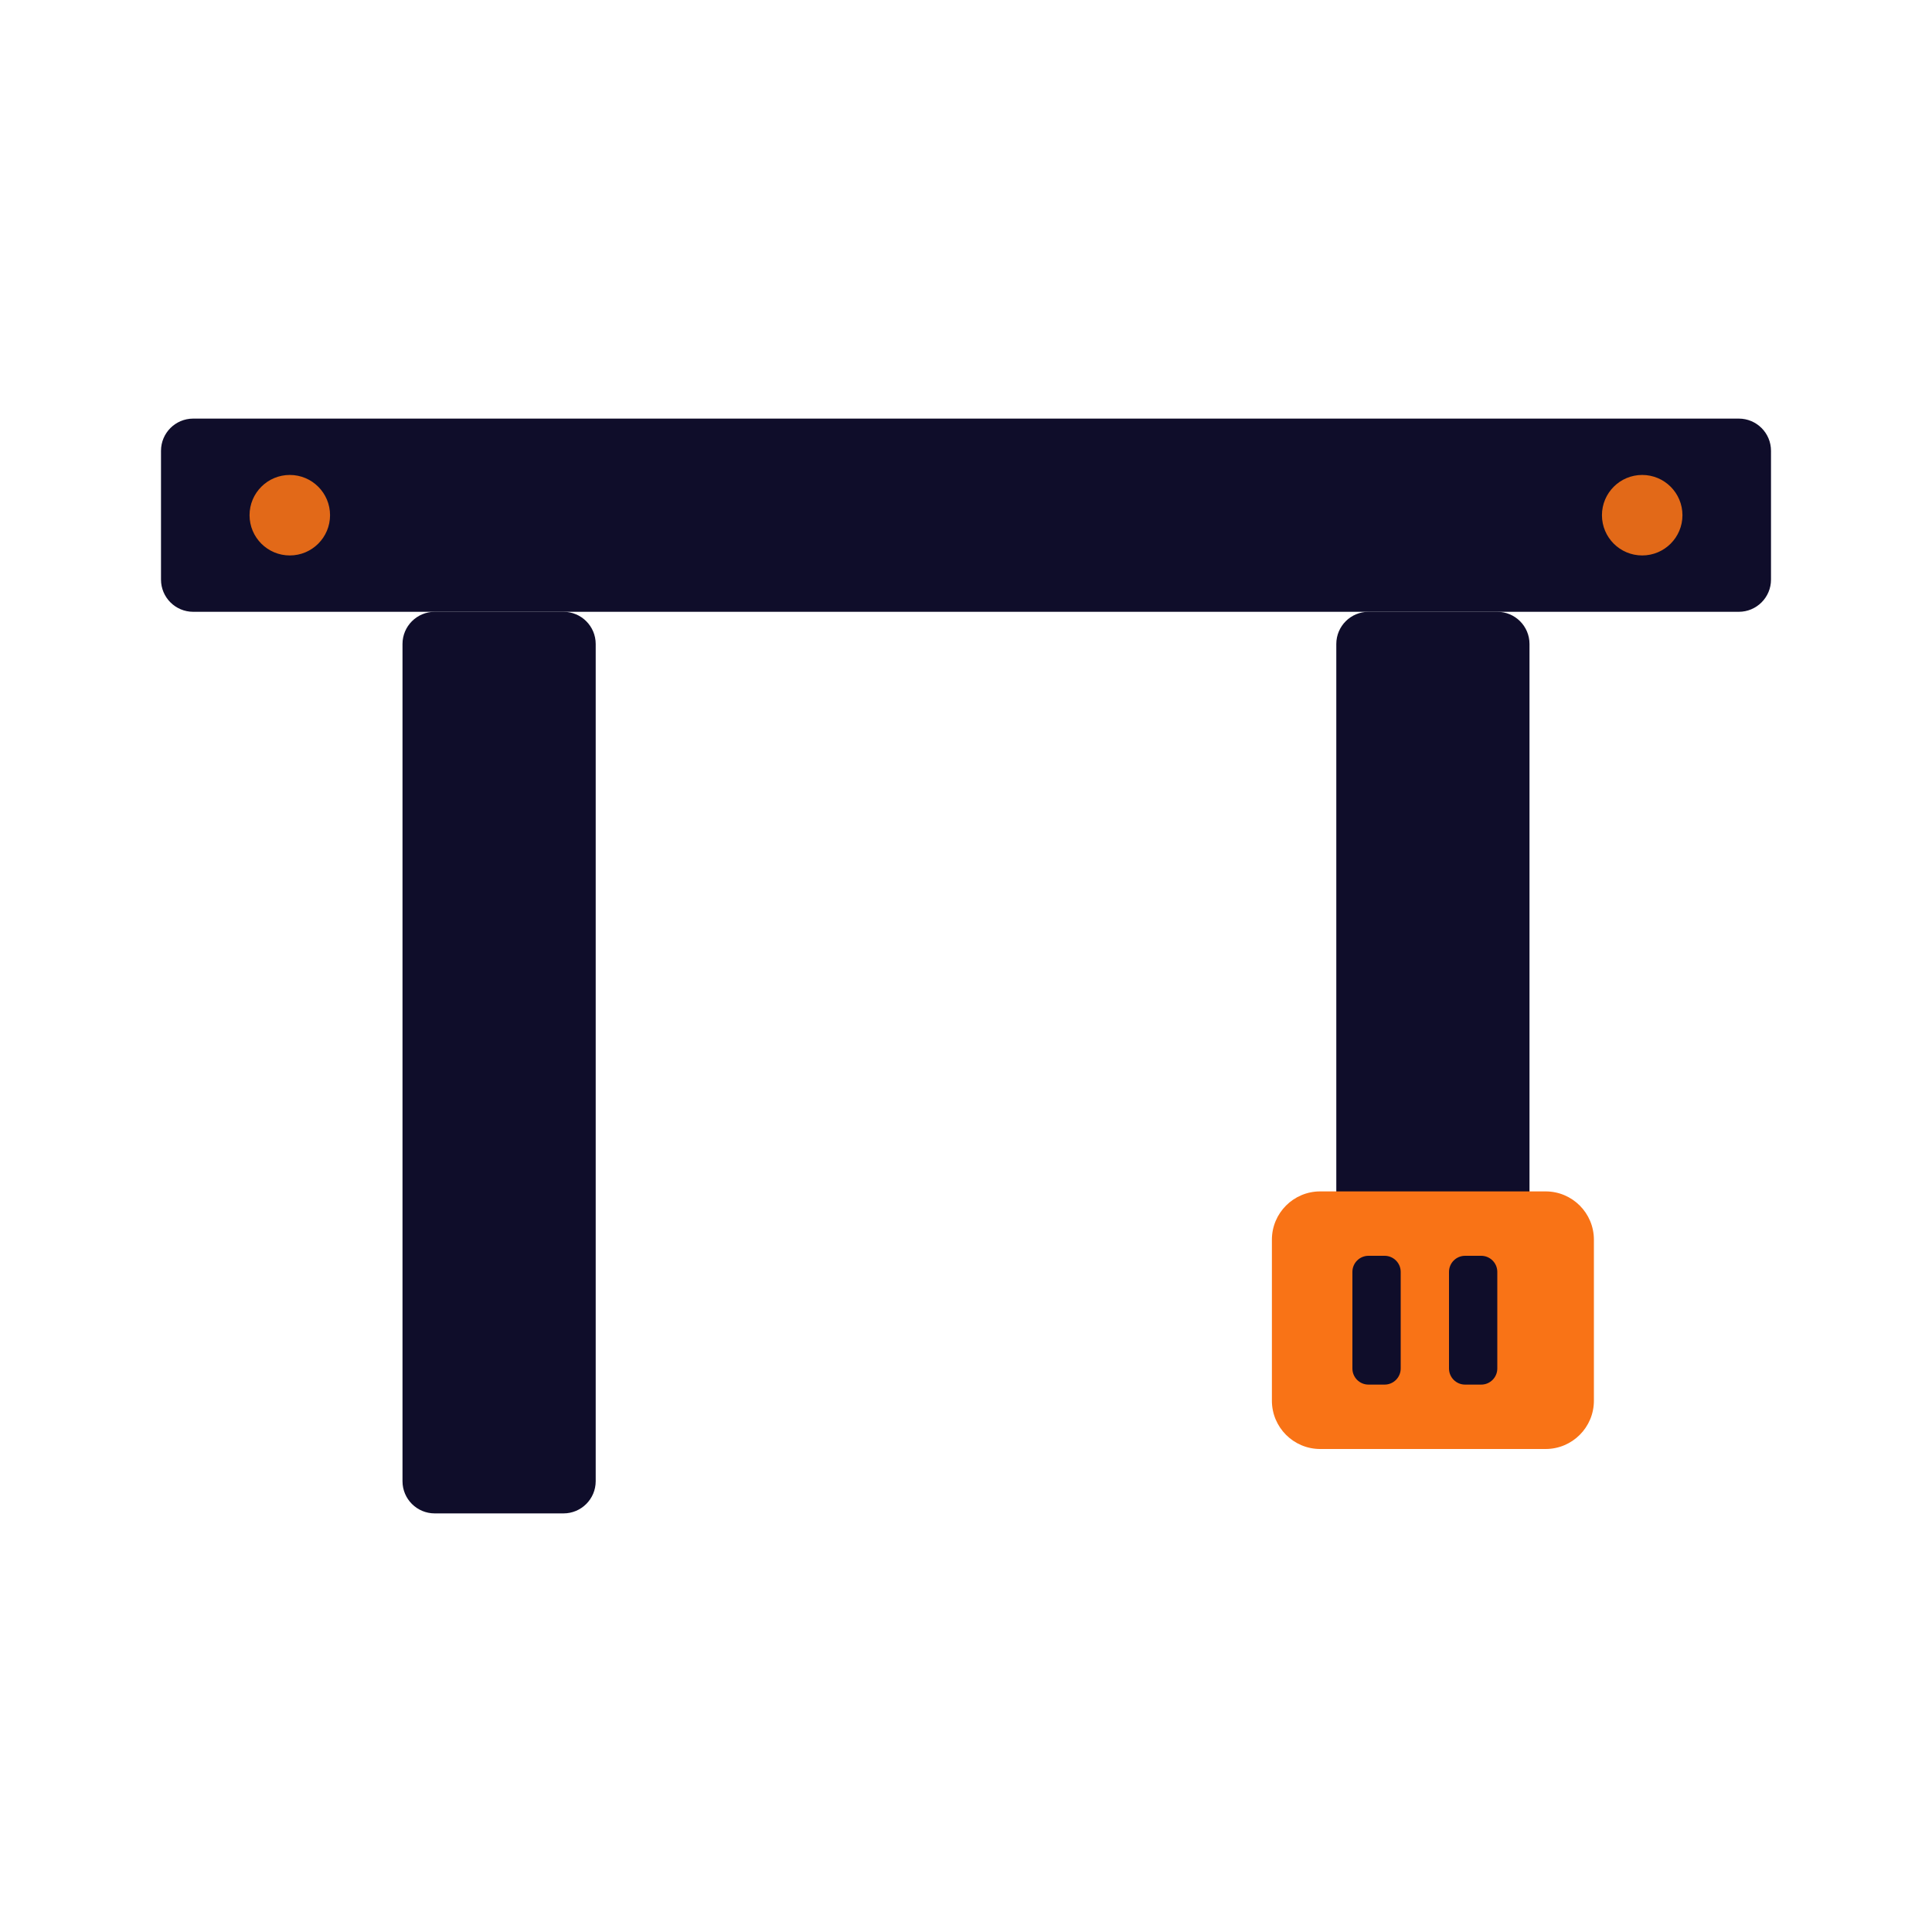
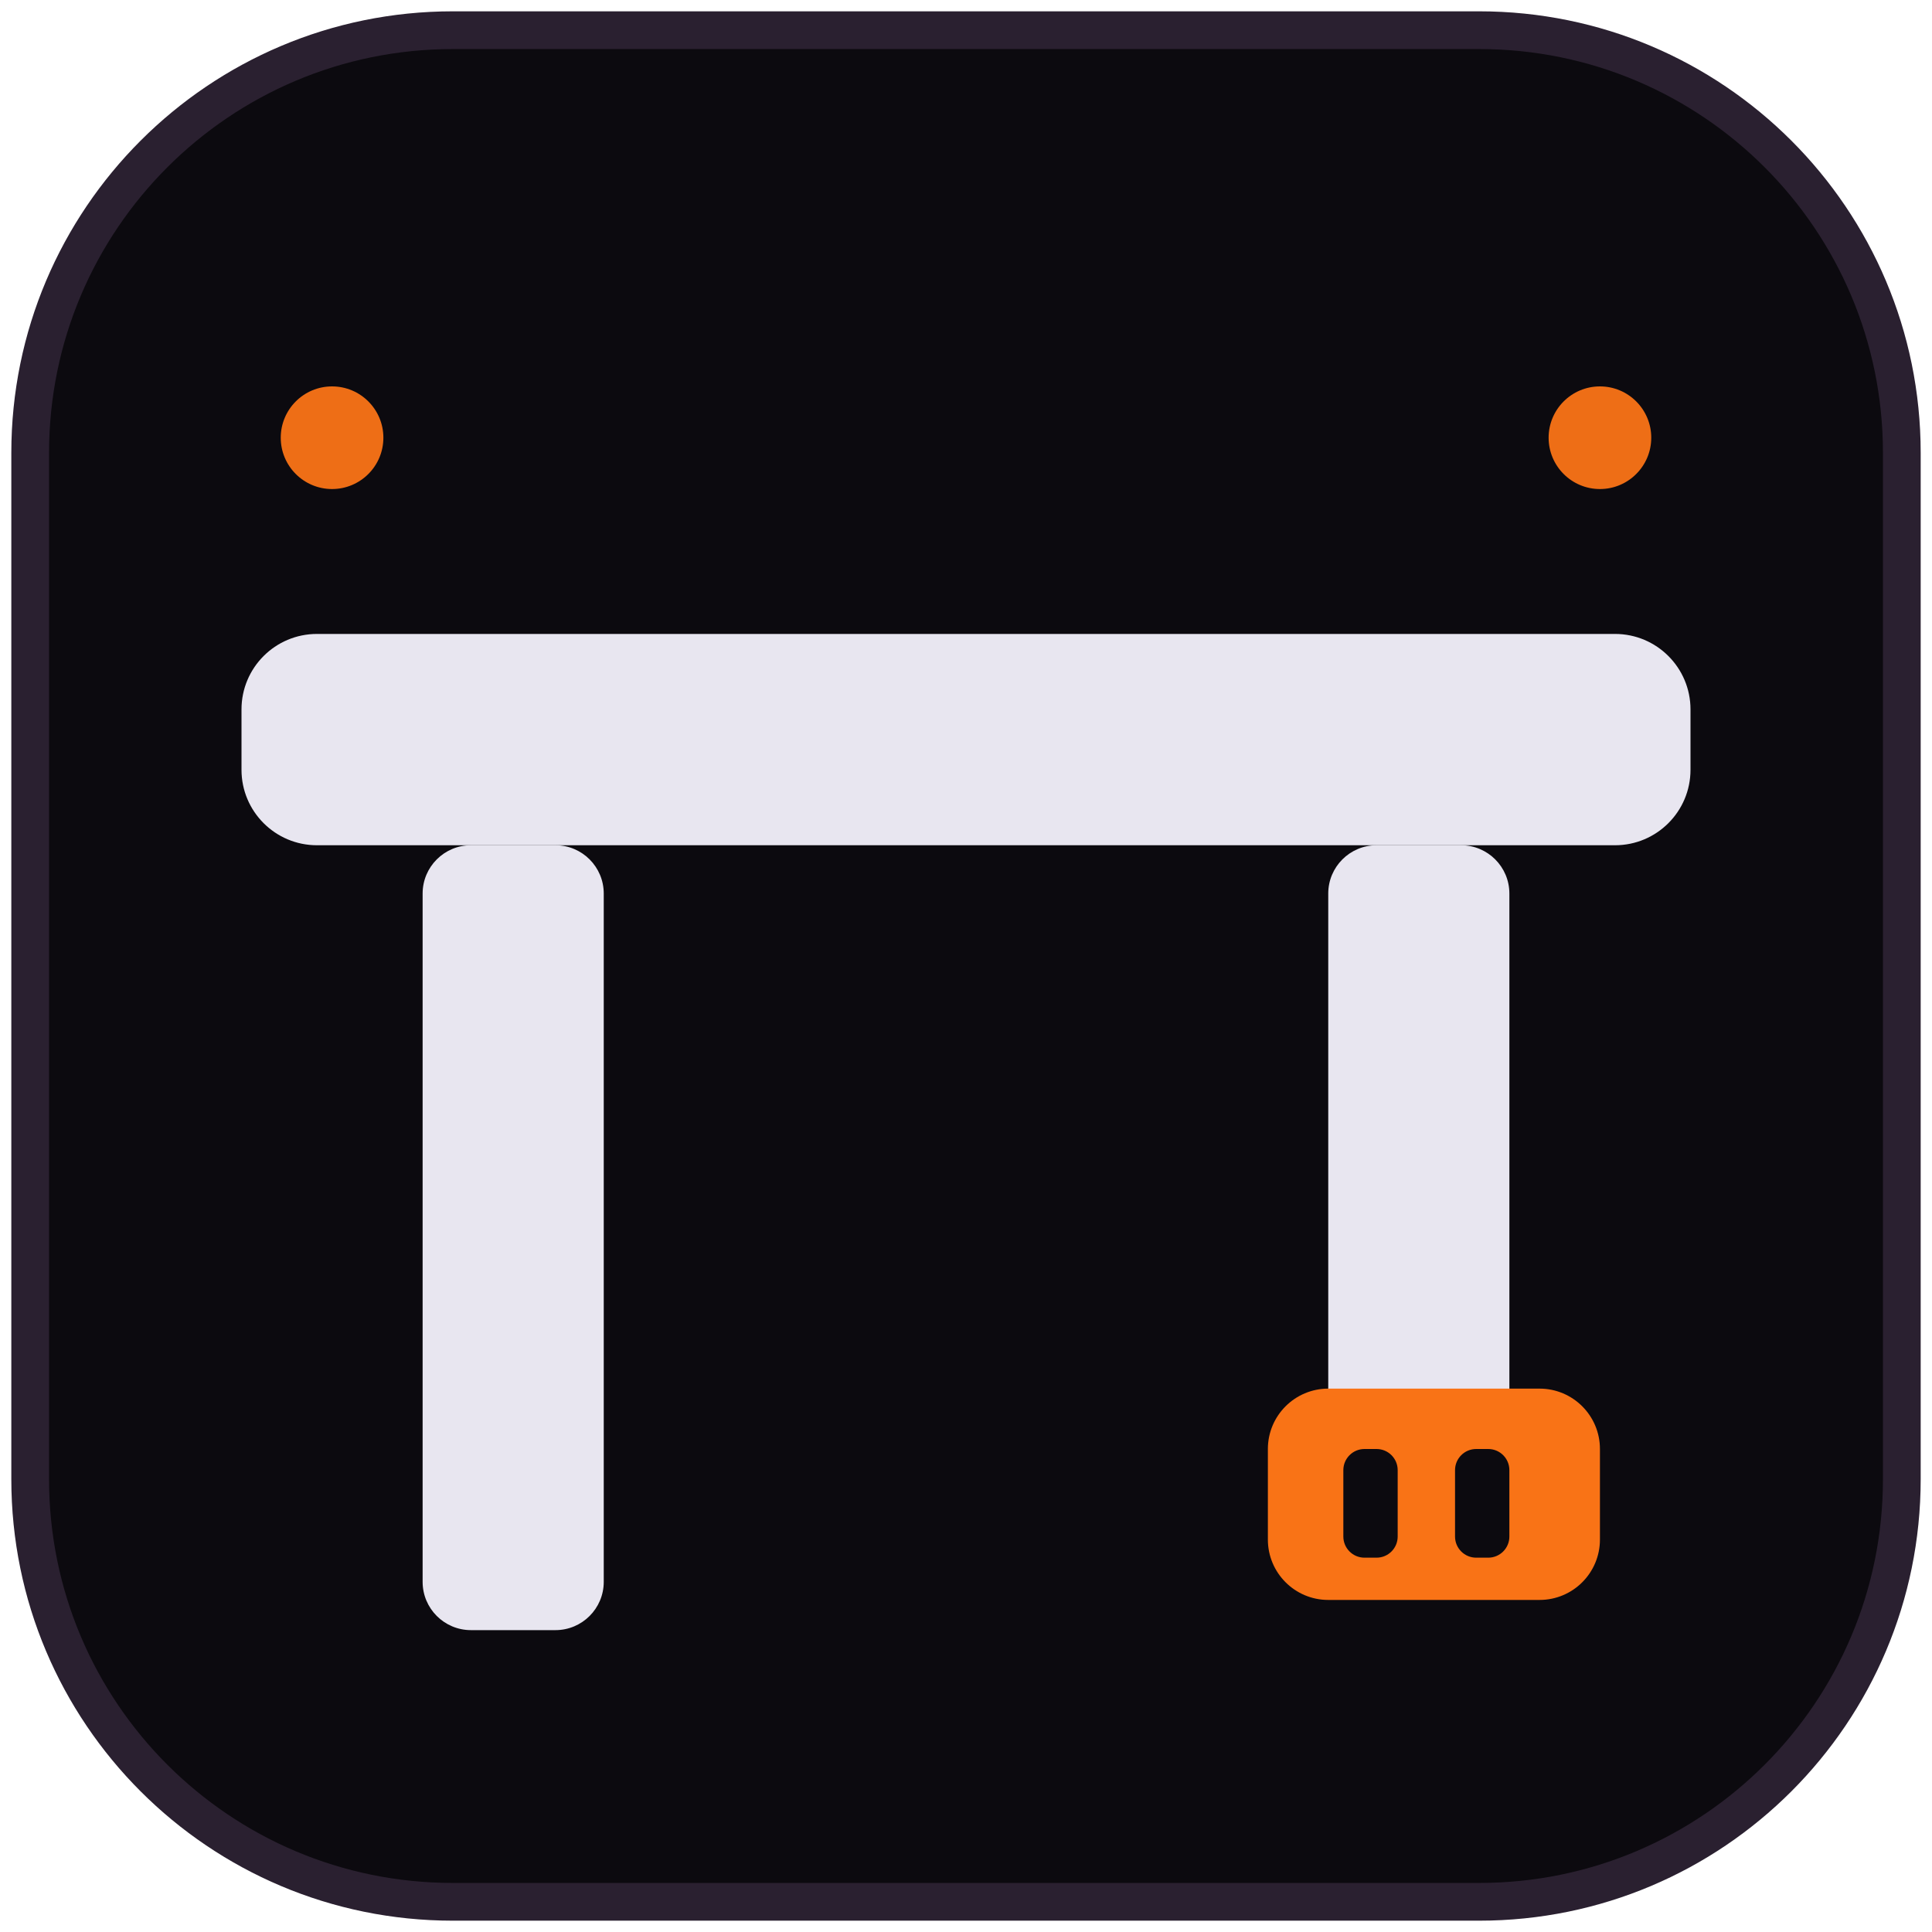
- <svg xmlns="http://www.w3.org/2000/svg" viewBox="0 0 120 120">
-   <rect x="10" y="26" width="100" height="12" rx="2" fill="#0f0d2a" />
-   <rect x="25" y="38" width="12" height="56" rx="2" fill="#0f0d2a" />
-   <rect x="83" y="38" width="12" height="48" rx="2" fill="#0f0d2a" />
-   <rect x="79" y="74" width="20" height="16" rx="3" fill="#f97316" />
-   <rect x="84" y="78" width="3" height="8" rx="1" fill="#0f0d2a" />
-   <rect x="90" y="78" width="3" height="8" rx="1" fill="#0f0d2a" />
-   <circle cx="18" cy="32" r="2.5" fill="#f97316" opacity="0.9" />
-   <circle cx="102" cy="32" r="2.5" fill="#f97316" opacity="0.9" />
+ <svg xmlns="http://www.w3.org/2000/svg" viewBox="0 0 64 64" role="img" aria-label="OMP mark">
+   <rect x="1" y="1" width="62" height="62" rx="14" fill="#0c0a0f" stroke="#2a2030" stroke-width="1.25" />
+   <rect x="8" y="21" width="48" height="7" rx="2.5" fill="#e8e6f0" />
+   <rect x="14" y="28" width="6" height="26" rx="1.6" fill="#e8e6f0" />
+   <rect x="44" y="28" width="6" height="22" rx="1.6" fill="#e8e6f0" />
+   <rect x="42" y="46" width="11" height="7" rx="2" fill="#f97316" />
+   <rect x="44.5" y="48" width="1.8" height="3.6" rx="0.7" fill="#0c0a0f" />
+   <rect x="48.2" y="48" width="1.8" height="3.6" rx="0.7" fill="#0c0a0f" />
+   <circle cx="11" cy="14.5" r="1.7" fill="#f97316" opacity="0.95" />
+   <circle cx="53" cy="14.5" r="1.7" fill="#f97316" opacity="0.95" />
</svg>
